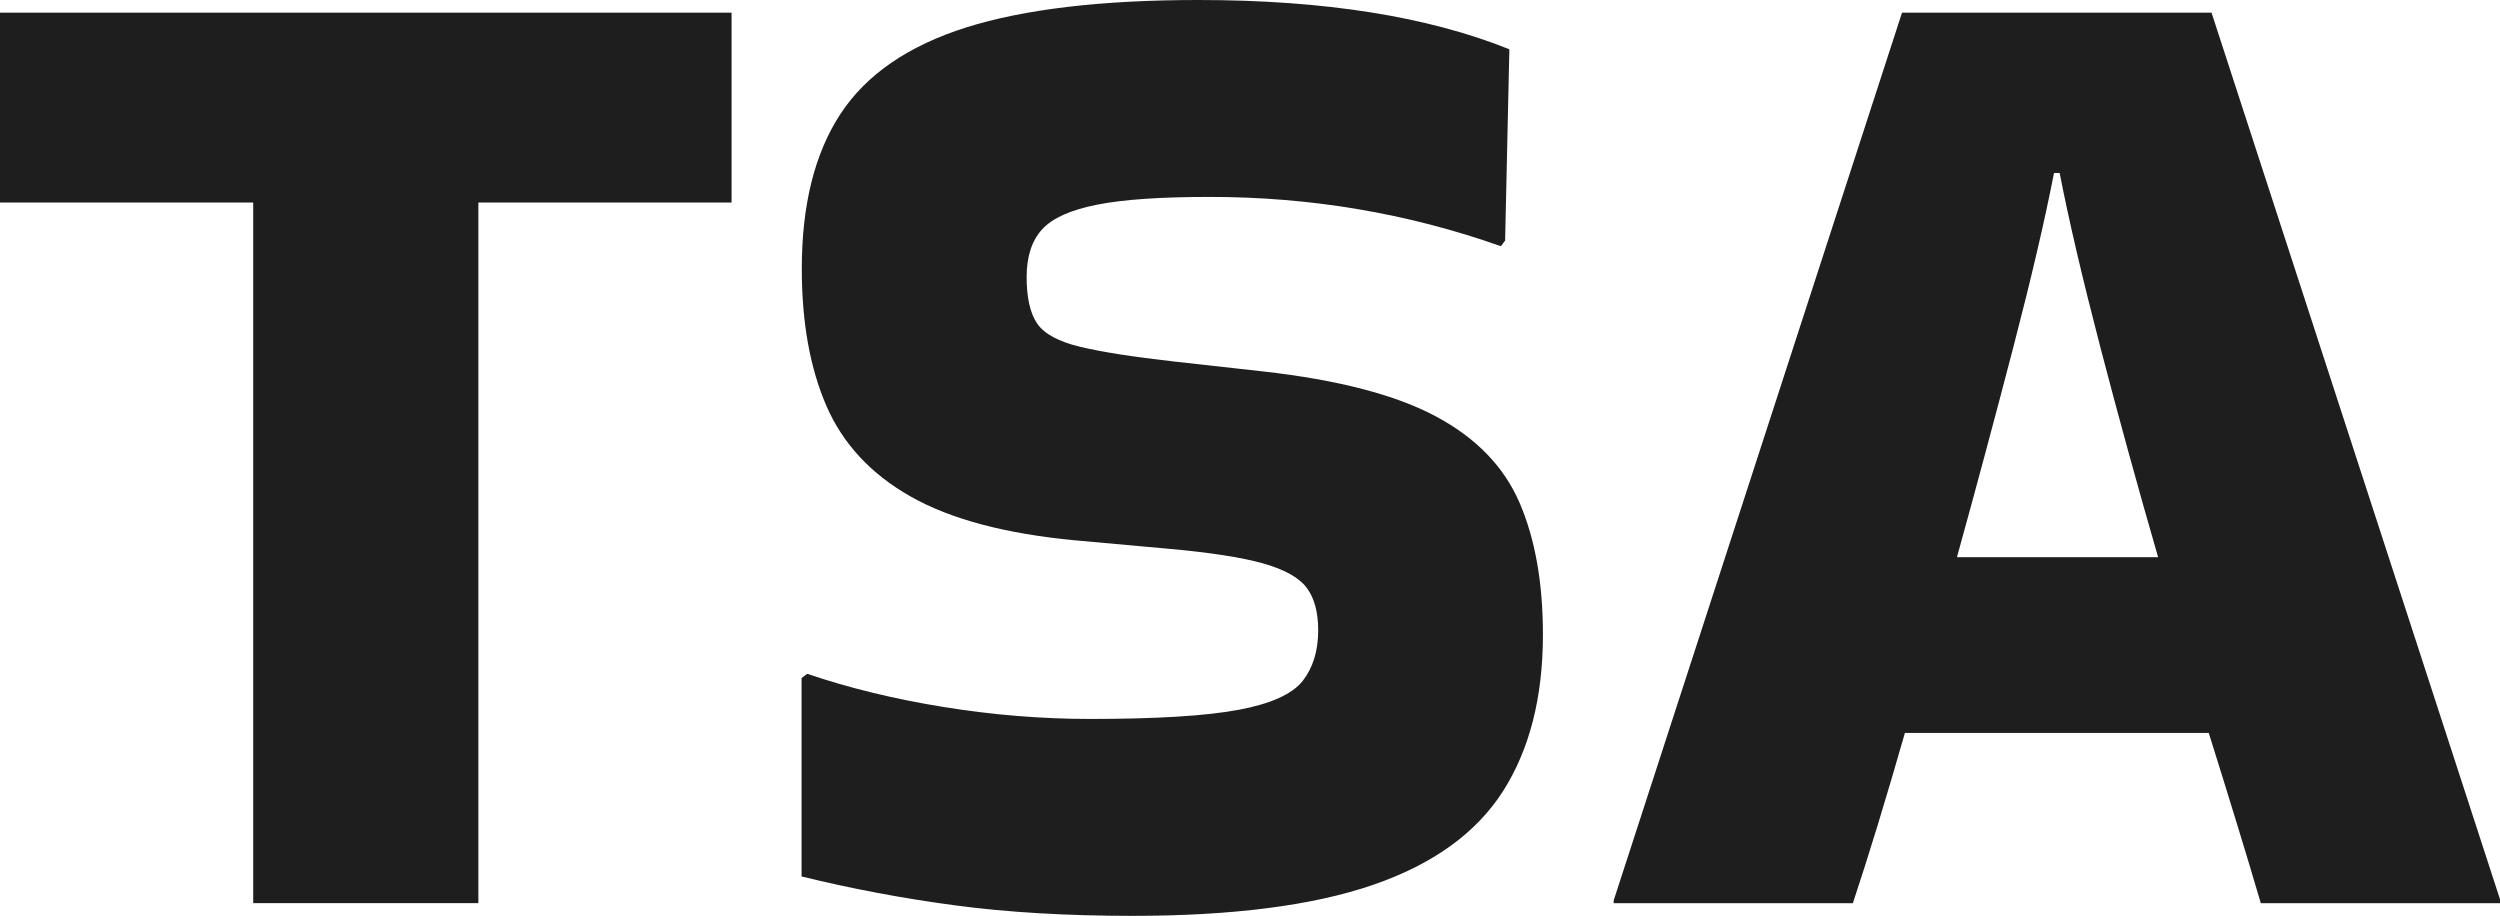
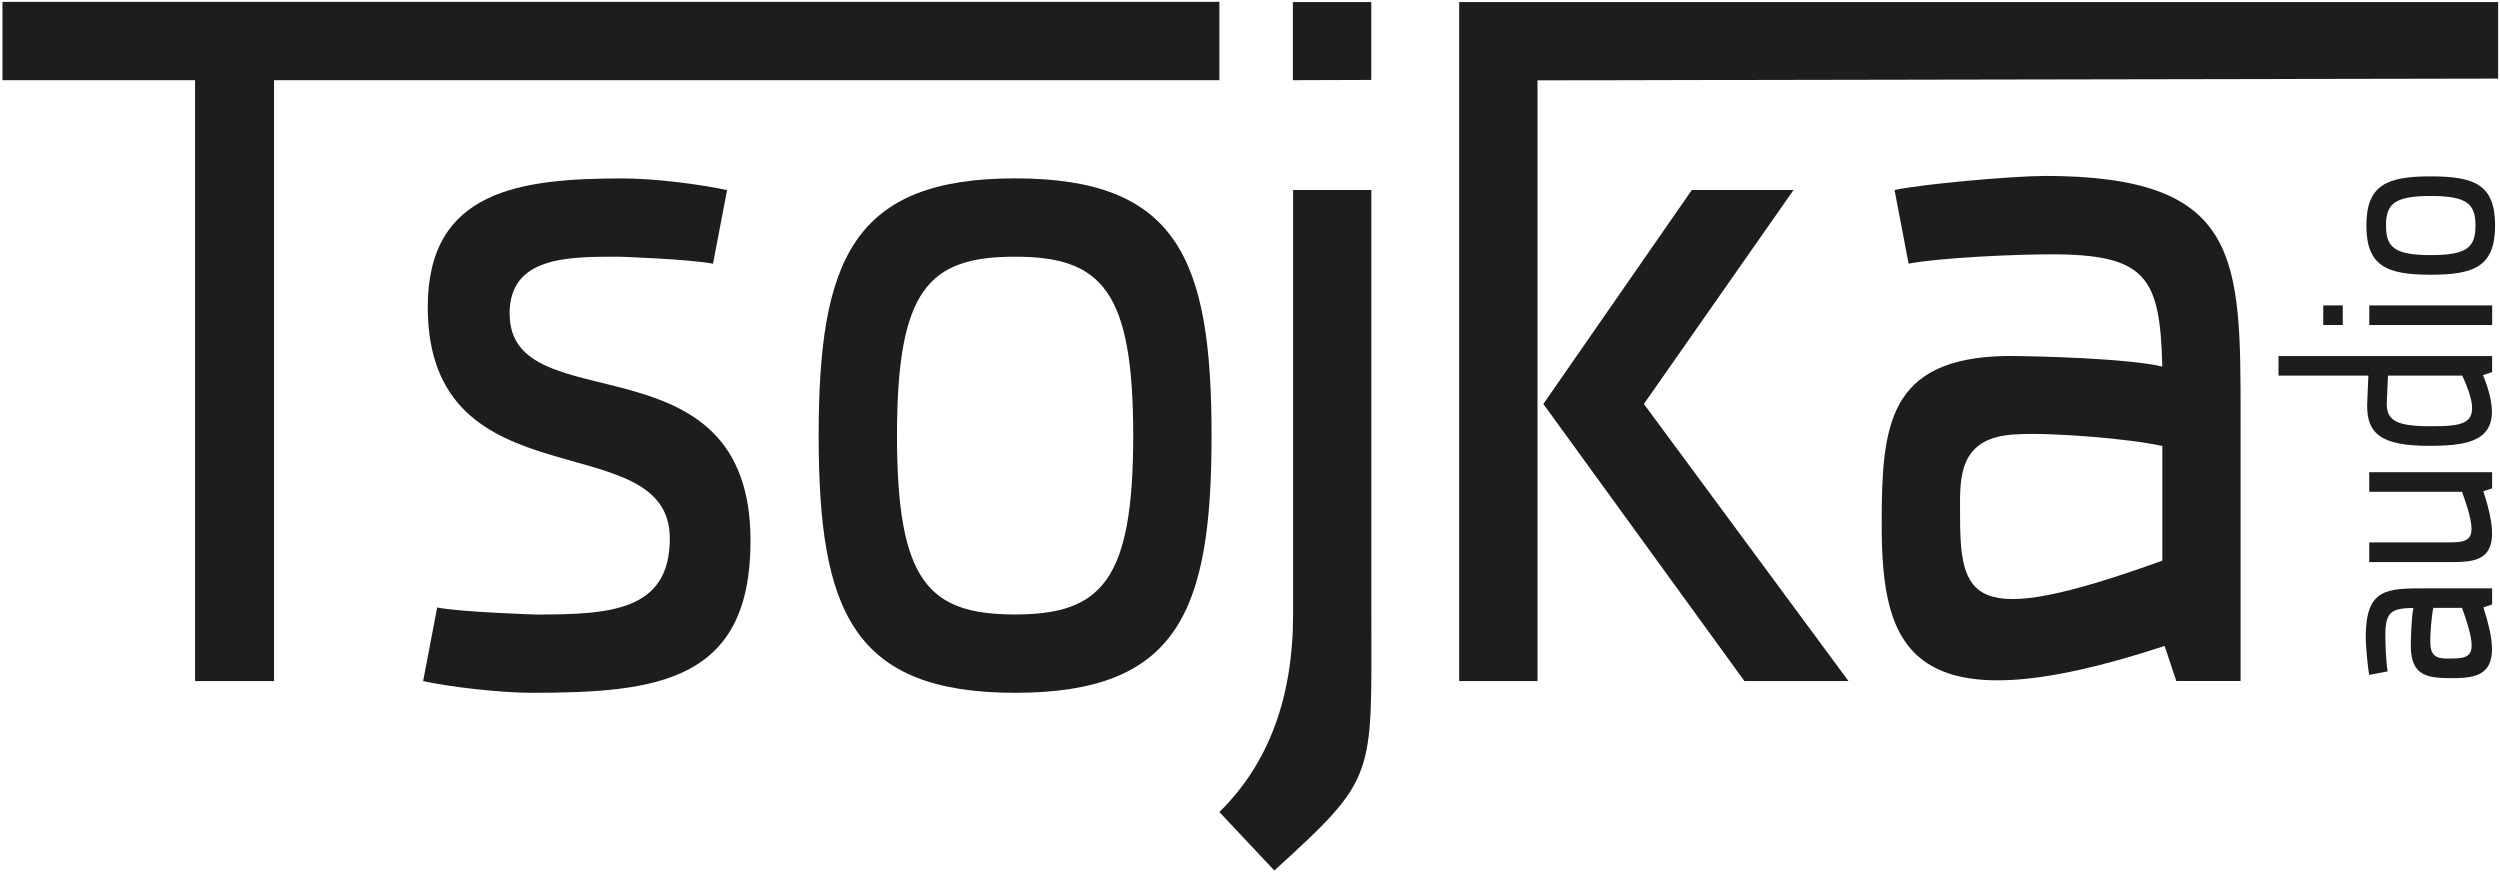
- <svg xmlns="http://www.w3.org/2000/svg" id="Ebene_1" data-name="Ebene 1" viewBox="0 0 235.38 86.23">
+ <svg xmlns="http://www.w3.org/2000/svg" id="Ebene_1" version="1.1" viewBox="0 0 377.2 131.7">
  <defs>
    <style>
-       .cls-1 {
-         fill: #1e1e1e;
-         stroke-width: 0px;
+       .st0 {
+         fill: #1d1d1b;
      }
    </style>
  </defs>
-   <path class="cls-1" d="M23.84,85.04V19.07H0V1.19h68.88v17.88h-23.84v65.96h-21.19Z" />
-   <path class="cls-1" d="M76.03,63.45c3.88,1.32,8.15,2.36,12.78,3.11,4.64.75,9.25,1.13,13.84,1.13,6.27,0,10.93-.29,13.97-.86,3.05-.57,5.05-1.48,6.03-2.72.97-1.24,1.46-2.83,1.46-4.77,0-1.68-.35-3-1.06-3.97-.71-.97-2.08-1.74-4.11-2.32-2.03-.57-5.03-1.04-9.01-1.39l-8.74-.79c-6.54-.62-11.68-1.99-15.43-4.11-3.75-2.12-6.4-4.97-7.95-8.54-1.55-3.58-2.32-7.88-2.32-12.92,0-6,1.21-10.86,3.64-14.57,2.43-3.71,6.38-6.42,11.85-8.15,5.47-1.72,12.76-2.58,21.86-2.58,11.83,0,21.59,1.55,29.27,4.64l-.4,18.01-.4.53c-8.74-3.09-17.88-4.64-27.42-4.64-4.59,0-8.13.24-10.6.73-2.47.49-4.2,1.26-5.17,2.32-.97,1.06-1.46,2.56-1.46,4.5s.33,3.4.99,4.37c.66.97,2.01,1.7,4.04,2.19,2.03.49,4.99.95,8.88,1.39l8.34.93c7.06.79,12.5,2.21,16.29,4.24,3.8,2.03,6.42,4.75,7.88,8.15,1.46,3.4,2.19,7.53,2.19,12.38,0,5.92-1.26,10.84-3.77,14.77-2.52,3.93-6.6,6.87-12.25,8.81-5.65,1.94-13.2,2.91-22.65,2.91-6.18,0-11.75-.33-16.69-.99-4.95-.66-9.76-1.57-14.44-2.72v-18.68l.53-.4Z" />
-   <path class="cls-1" d="M235.38,84.64v.4h-22.52c-.62-2.12-1.35-4.55-2.19-7.29-.84-2.74-1.74-5.65-2.71-8.74h-28.61c-1.77,6.18-3.4,11.52-4.9,16.03h-22.52v-.26L179.08,1.19h29.14l27.15,83.45ZM193.39,16.29c-.88,4.5-2.16,9.98-3.84,16.43-1.68,6.45-3.44,13.03-5.3,19.74h18.94c-1.94-6.71-3.75-13.29-5.43-19.74-1.68-6.45-2.96-11.92-3.84-16.43h-.53Z" />
+   <polygon class="st0" points="206.9 .31 195.07 .31 195.07 12.1 206.9 12.06 206.9 .31" />
+   <path class="st0" d="M76.88,47.37c0-8.64,8.64-8.64,16.41-8.64.18,0,10.58.35,14.29,1.06l2.12-11.11c-4.06-.88-10.94-1.76-15.7-1.76-15.52,0-29.46,1.76-29.46,19.4,0,30.17,36.52,17.46,36.52,34.93,0,10.94-9,11.47-20.11,11.47-.18,0-11.29-.35-14.99-1.06l-2.12,11.11c4.06.88,11.64,1.76,16.41,1.76,19.05,0,32.99-1.76,32.99-22.93,0-31.58-36.34-17.64-36.34-34.22h-.02Z" />
+   <path class="st0" d="M153.16,26.91c-24.52,0-29.64,12.35-29.64,38.81s5.12,38.81,29.64,38.81,29.64-12.17,29.64-38.81-5.12-38.81-29.64-38.81ZM153.16,92.71c-13.05,0-17.82-4.94-17.82-26.99s4.76-26.99,17.82-26.99,17.82,5.12,17.82,26.99-4.76,26.99-17.82,26.99h0Z" />
+   <path class="st0" d="M206.92,28.67h-11.82v64.04c0,12.59-3.71,22.52-11.12,29.81l8.29,8.82c15.52-14.11,14.64-13.94,14.64-38.63V28.67h.01Z" />
+   <polygon class="st0" points="270.61 28.67 255.26 28.67 232.86 60.95 263.2 102.76 278.9 102.76 248.03 60.95 270.61 28.67" />
+   <path class="st0" d="M308.43,26.55c-4.76,0-18.52,1.23-22.58,2.12l2.12,11.11c4.59-.88,15.88-1.41,21.52-1.41,14.47,0,16.41,3.53,16.76,16.93-5.29-1.23-19.05-1.59-23.64-1.59-17.82.35-18.7,10.58-18.7,25.4,0,18.7,4.06,31.05,42.69,18.35l1.76,5.29h9.7v-39.34c0-24.52.18-36.87-29.64-36.87h0ZM326.25,84.59c-29.28,10.58-30.52,5.82-30.52-7.41,0-4.94-.35-11.29,8.47-11.64,5.29-.35,17.64.71,22.05,1.76v17.29Z" />
+   <g>
+     <path class="st0" d="M356.94,96.18c0,1.19.31,4.63.53,5.65l2.78-.53c-.22-1.15-.35-3.97-.35-5.39,0-3.62.88-4.11,4.24-4.19-.31,1.32-.4,4.77-.4,5.92.09,4.46,2.65,4.68,6.36,4.68,4.68,0,7.77-1.02,4.59-10.68l1.32-.44v-2.43h-9.84c-6.13,0-9.23-.04-9.23,7.42h0ZM367.14,91.72h4.33c2.65,7.33,1.46,7.64-1.86,7.64-1.23,0-2.83.09-2.91-2.12-.09-1.32.18-4.41.44-5.52h0Z" />
+     <path class="st0" d="M357.48,74.2h13.99c2.65,7.33,1.46,7.64-2.21,7.64h-11.79v2.96h12.85c4.5,0,7.55-1.02,4.37-10.68l1.32-.44v-2.43h-18.54v2.96h.01Z" />
+     <path class="st0" d="M343.79,56.67h13.55l-.18,4.33c-.09,4.37,1.99,6.27,9.36,6.27,6.89,0,12.01-1.02,8.12-10.68l1.37-.44v-2.43h-32.23v2.96h.01ZM360.3,56.67h11.21c3.35,7.33.71,7.64-4.77,7.64-5.08,0-6.71-.8-6.62-3.58l.18-4.06h0Z" />
+     <rect class="st0" x="357.48" y="46.08" width="18.54" height="2.96" />
+     <path class="st0" d="M366.75,26.61c-6.62,0-9.71,1.28-9.71,7.42s3.09,7.42,9.71,7.42,9.71-1.28,9.71-7.42-3.04-7.42-9.71-7.42ZM366.75,38.49c-5.47,0-6.75-1.19-6.75-4.46s1.28-4.46,6.75-4.46,6.75,1.19,6.75,4.46-1.23,4.46-6.75,4.46Z" />
+     <polygon class="st0" points="350.53 46.08 350.53 49.04 353.48 49.04 353.47 46.08 350.53 46.08" />
+   </g>
+   <polygon class="st0" points="183.98 12.1 183.98 .28 .37 .28 .37 12.1 29.43 12.1 29.43 102.76 41.35 102.76 41.35 12.1 183.98 12.1" />
+   <polygon class="st0" points="220.16 .31 220.16 1.1 220.16 1.1 220.16 102.76 231.98 102.76 231.98 12.12 242.45 12.11 254.26 12.08 376.92 11.86 376.92 .31 220.16 .31" />
</svg>
